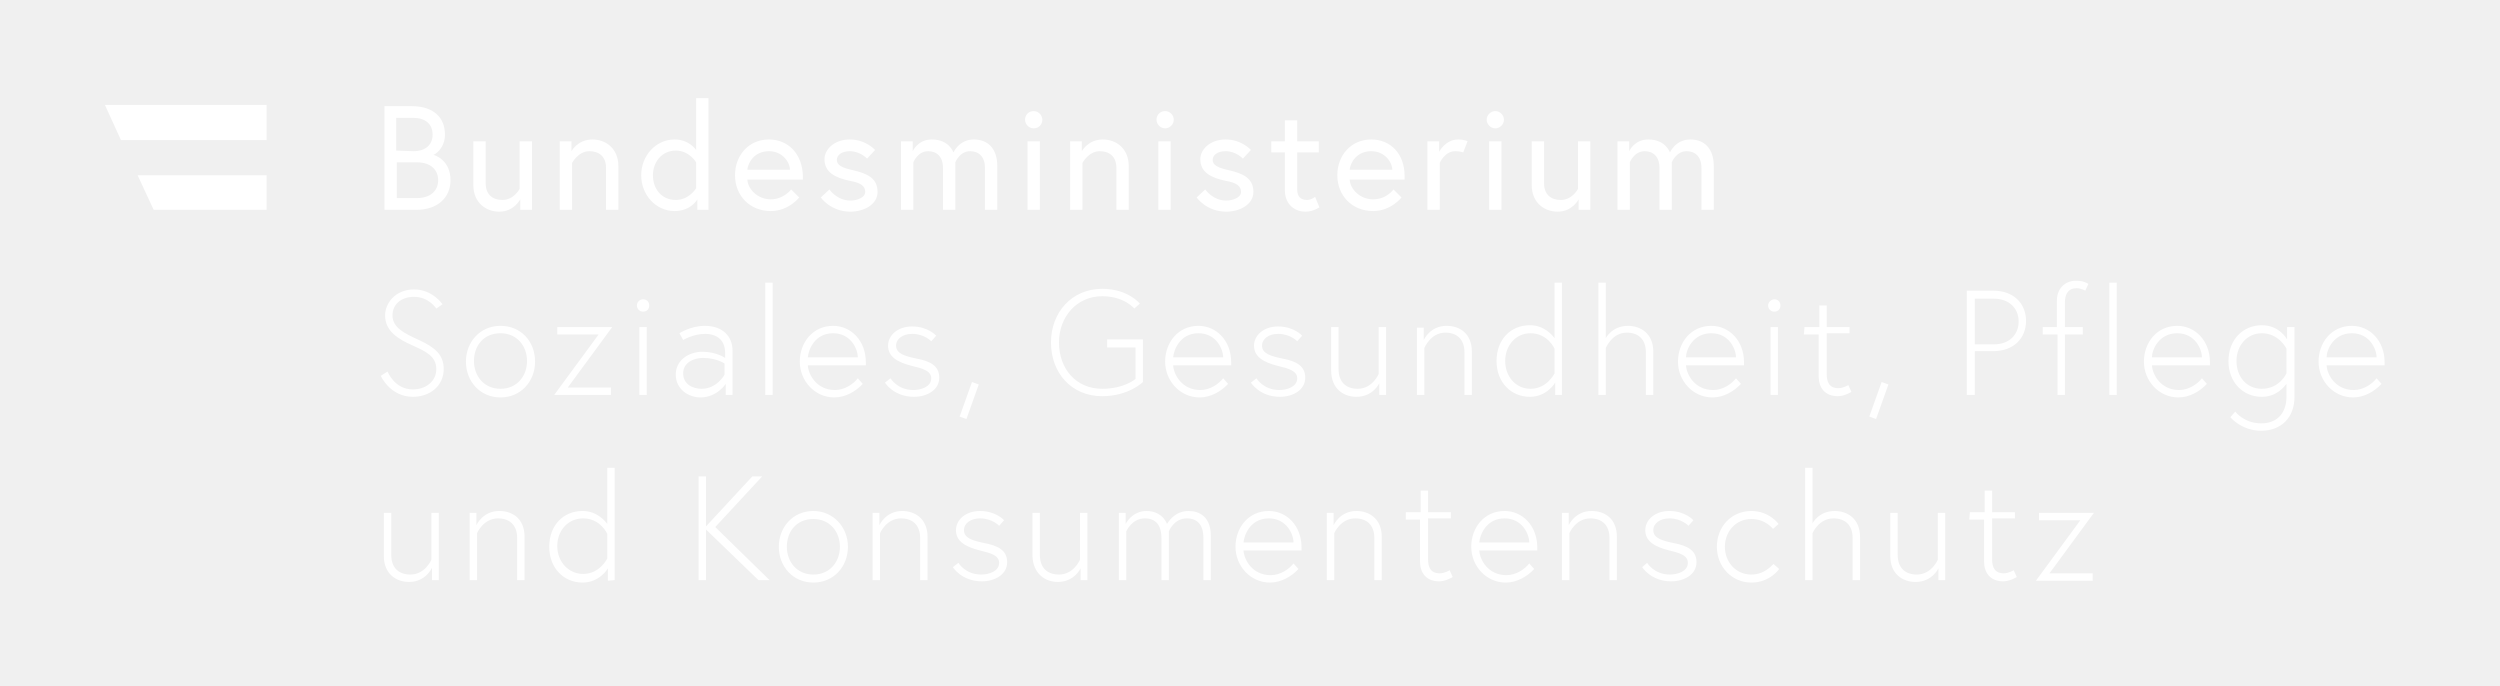
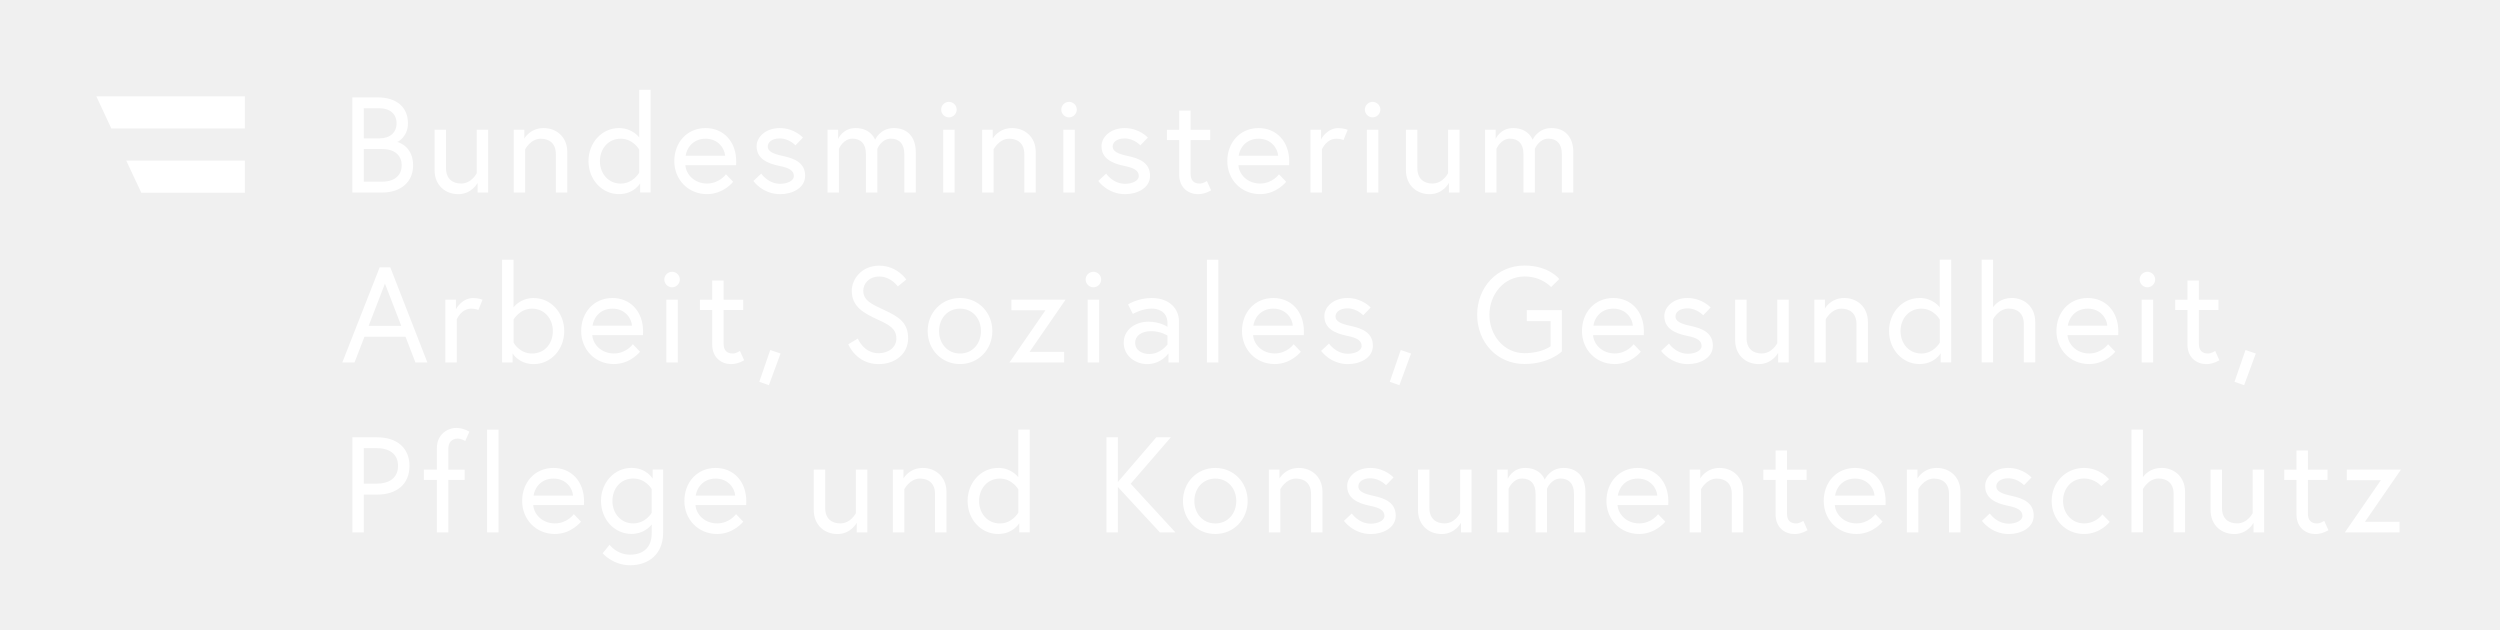
- <svg xmlns="http://www.w3.org/2000/svg" version="1.1" id="Layer_1" x="0px" y="0px" viewBox="0 0 405.1 111.1" style="enable-background:new 0 0 405.1 111.1;" xml:space="preserve">
-   <style type="text/css">
- 	.st0{fill:#FFFFFF;}
- </style>
+ <svg xmlns="http://www.w3.org/2000/svg" id="Ebene_1" version="1.1" viewBox="0 0 441.35 111.12">
+   <defs>
+     <style>
+       .st0 {
+         fill: #fff;
+       }
+     </style>
+   </defs>
  <g>
-     <path class="st0" d="M330.4,83.1v1.2h6.7l-7.2,9.8h9.2v-1.2h-7l7.2-9.8H330.4z M319.1,84.2h2.4V91c0,1.8,1,3.2,3.1,3.2   c1.1,0,2.2-0.7,2.2-0.7l-0.5-1.1c0,0-0.8,0.5-1.6,0.5c-1.5,0-1.9-1-1.9-2.3v-6.6h3.7V83h-3.7v-3.5h-1.2V83h-2.4L319.1,84.2   L319.1,84.2z M310.4,94.3c2.7,0,3.7-2.2,3.7-2.2V94h1.1V83.1H314v7.6c0,0-1,2.4-3.4,2.4c-1.8,0-3.1-1-3.1-3.2v-6.8h-1.2v7   C306.3,93,308.3,94.3,310.4,94.3 M293.7,84.8v-9h-1.2V94h1.2v-7.6c0,0,1-2.4,3.4-2.4c1.8,0,3.1,1,3.1,3.2V94h1.2v-7   c0-3-2.1-4.2-4.1-4.2C294.7,82.8,293.7,84.8,293.7,84.8 M283.8,93.1c-2.6,0-4.3-2.1-4.3-4.5c0-2.4,1.7-4.5,4.3-4.5   c2.3,0,3.5,1.6,3.5,1.6l0.9-0.8c0,0-1.5-2.1-4.4-2.1c-3.3,0-5.6,2.6-5.6,5.8s2.4,5.8,5.6,5.8c3,0,4.5-2.2,4.5-2.2l-0.9-0.8   C287.4,91.2,286.2,93.1,283.8,93.1 M266.1,91.9c0,0,1.4,2.3,4.7,2.3c2.1,0,4.1-1.1,4.1-3.1c0-2-1.6-2.7-3.7-3.1   c-1.9-0.4-3.3-0.8-3.3-2.1c0-1.1,1.1-1.9,2.6-1.9c2,0,3.1,1.2,3.1,1.2l0.8-0.9c0,0-1.3-1.5-3.9-1.5c-2.4,0-3.9,1.5-3.9,3.1   c0,1.8,1.5,2.7,3.9,3.3c1.7,0.4,3,0.8,3,2c0,1.4-1.7,1.9-2.9,1.9c-2.6,0-3.7-1.9-3.7-1.9L266.1,91.9z M257.9,82.8   c-2.7,0-3.7,2.3-3.7,2.3v-2h-1.1V94h1.2v-7.6c0,0,1-2.4,3.4-2.4c1.8,0,3.1,1,3.1,3.2V94h1.2v-7C262,84,260,82.8,257.9,82.8    M239.7,87.9c0.1-1.2,1.1-3.9,4.1-3.9c2.9,0,4,2.6,4,3.9H239.7z M243.8,82.8c-3.3,0-5.4,2.7-5.4,5.8c0,3.1,2.4,5.8,5.6,5.8   c1.8,0,3.5-1,4.6-2.2l-0.8-0.9c-0.7,0.9-2.1,1.9-3.7,1.9c-2.9,0-4.3-2.4-4.4-4h9.4c0-0.3,0-0.3,0-0.5   C249.1,85.2,246.7,82.8,243.8,82.8 M227.7,84.2h2.4V91c0,1.8,1,3.2,3.1,3.2c1.1,0,2.2-0.7,2.2-0.7l-0.5-1.1c0,0-0.8,0.5-1.6,0.5   c-1.5,0-1.9-1-1.9-2.3v-6.6h3.7V83h-3.7v-3.5h-1.2V83h-2.4V84.2z M219.8,82.8c-2.7,0-3.7,2.3-3.7,2.3v-2h-1.1V94h1.2v-7.6   c0,0,1-2.4,3.4-2.4c1.8,0,3.1,1,3.1,3.2V94h1.2v-7C223.9,84,221.8,82.8,219.8,82.8 M201.5,87.9c0.1-1.2,1.1-3.9,4.1-3.9   c2.9,0,4,2.6,4,3.9H201.5z M205.6,82.8c-3.3,0-5.4,2.7-5.4,5.8c0,3.1,2.4,5.8,5.6,5.8c1.8,0,3.5-1,4.6-2.2l-0.8-0.9   c-0.7,0.9-2.1,1.9-3.7,1.9c-2.9,0-4.3-2.4-4.4-4h9.4c0-0.3,0-0.3,0-0.5C210.9,85.2,208.5,82.8,205.6,82.8 M189.4,86.1   c0,0,0.8-2.1,2.9-2.1c1.7,0,2.7,1,2.7,3.2V94h1.2v-7.2c0-3.1-1.9-4-3.6-4c-2.4,0-3.4,2-3.5,2.1c-0.6-1.5-2-2.1-3.3-2.1   c-2.4,0-3.4,2.1-3.4,2.1v-1.8h-1.1V94h1.2v-7.9c0,0,0.9-2.1,3-2.1c1.7,0,2.7,1,2.7,3.2V94h1.2V86.1z M171.4,94.3   c2.7,0,3.7-2.2,3.7-2.2V94h1.1V83.1h-1.2v7.6c0,0-1,2.4-3.4,2.4c-1.8,0-3.1-1-3.1-3.2v-6.8h-1.2v7C167.4,93,169.4,94.3,171.4,94.3    M154.4,91.9c0,0,1.4,2.3,4.7,2.3c2.1,0,4.1-1.1,4.1-3.1c0-2-1.6-2.7-3.7-3.1c-1.9-0.4-3.3-0.8-3.3-2.1c0-1.1,1.1-1.9,2.6-1.9   c2,0,3.1,1.2,3.1,1.2l0.8-0.9c0,0-1.3-1.5-3.9-1.5c-2.4,0-3.9,1.5-3.9,3.1c0,1.8,1.5,2.7,3.9,3.3c1.7,0.4,3.1,0.8,3.1,2   c0,1.4-1.7,1.9-2.9,1.9c-2.6,0-3.7-1.9-3.7-1.9L154.4,91.9z M146.2,82.8c-2.7,0-3.7,2.3-3.7,2.3v-2h-1.1V94h1.2v-7.6   c0,0,1-2.4,3.4-2.4c1.8,0,3.1,1,3.1,3.2V94h1.2v-7C150.3,84,148.2,82.8,146.2,82.8 M131.8,93.1c-2.7,0-4.3-2.1-4.3-4.5   s1.5-4.5,4.3-4.5c2.7,0,4.3,2.1,4.3,4.5S134.5,93.1,131.8,93.1 M131.8,82.8c-3.3,0-5.6,2.6-5.6,5.8s2.3,5.8,5.6,5.8   c3.3,0,5.6-2.6,5.6-5.8S135,82.8,131.8,82.8 M114.4,77.2h-1.2V94h1.2v-8.2l8.5,8.2h1.8l-8.8-8.6l7.6-8.2h-1.6l-7.5,8.1L114.4,77.2   L114.4,77.2z M98.4,90.5c0,0-1.2,2.5-3.9,2.5c-2.4,0-4.2-2-4.2-4.5S92,84,94.5,84c2.8,0,3.9,2.5,3.9,2.5V90.5z M99.6,94V75.8h-1.2   v9.1c-0.3-0.4-1.6-2.1-4-2.1c-3.1,0-5.4,2.3-5.4,5.8s2.4,5.8,5.4,5.8c2.8,0,4.1-2.3,4.1-2.3v2L99.6,94L99.6,94z M80.9,82.8   c-2.7,0-3.7,2.3-3.7,2.3v-2h-1.1V94h1.2v-7.6c0,0,1-2.4,3.4-2.4c1.8,0,3.1,1,3.1,3.2V94H85v-7C85,84,83,82.8,80.9,82.8 M66.3,94.3   C69,94.3,70,92,70,92V94h1.1V83.1h-1.2v7.6c0,0-1,2.4-3.4,2.4c-1.8,0-3.1-1-3.1-3.2v-6.8h-1.2v7C62.2,93,64.2,94.3,66.3,94.3" />
-     <path class="st0" d="M377,57.9c0-1.2,1.1-3.9,4.1-3.9c2.9,0,4,2.6,4,3.9H377z M381.1,52.8c-3.3,0-5.4,2.7-5.4,5.8   c0,3.1,2.4,5.8,5.6,5.8c1.8,0,3.5-1,4.6-2.2l-0.8-0.9c-0.7,0.9-2.1,1.9-3.7,1.9c-2.9,0-4.3-2.4-4.4-4h9.4c0-0.3,0-0.3,0-0.5   C386.4,55.2,384,52.8,381.1,52.8 M370.5,60.5c0,0-1.1,2.5-4,2.5c-2.5,0-4.1-2-4.1-4.5c0-2.5,1.7-4.5,4.1-4.5c2.8,0,4,2.5,4,2.5   V60.5z M370.6,53v2c0,0-1.2-2.3-4.1-2.3c-3,0-5.4,2.3-5.4,5.8s2.4,5.8,5.4,5.8c2.4,0,3.6-1.6,4-2.1v2.1c0,2.4-1.3,4.3-4.1,4.3   c-2.8,0-4.2-1.9-4.2-1.9l-0.8,0.9c0,0,1.8,2.2,5,2.2c3.2,0,5.4-2.1,5.4-5.5V53H370.6z M348.7,57.9c0-1.2,1.1-3.9,4.1-3.9   c2.9,0,4,2.6,4,3.9H348.7z M352.8,52.8c-3.3,0-5.4,2.7-5.4,5.8c0,3.1,2.4,5.8,5.6,5.8c1.8,0,3.5-1,4.6-2.2l-0.8-0.9   c-0.7,0.9-2.1,1.9-3.7,1.9c-2.9,0-4.3-2.4-4.4-4h9.4c0-0.3,0-0.3,0-0.5C358.1,55.2,355.7,52.8,352.8,52.8 M341.8,64h1.2V45.8h-1.2   L341.8,64z M331,54.2h2.4V64h1.2v-9.8h2.9V53h-2.9v-4c0-1.3,0.5-2.3,1.9-2.3c0.7,0,1.4,0.4,1.4,0.4l0.5-1.1   c-0.9-0.5-1.4-0.5-2.1-0.5c-1.5,0-3,1.1-3,3.2V53H331L331,54.2L331,54.2z M320,55.8v-7.4h3.1c2.4,0,4,1.5,4,3.7s-1.6,3.7-4,3.7   C323.1,55.8,320,55.8,320,55.8z M318.8,64h1.2v-7.1h3c3.3,0,5.3-2.1,5.3-4.9s-2-4.9-5.3-4.9h-4.3V64z M302.9,67.5l1.1,0.4l2-5.6   l-1.1-0.4L302.9,67.5z M292.3,54.2h2.4V61c0,1.8,1,3.2,3.1,3.2c1.1,0,2.2-0.7,2.2-0.7l-0.5-1.1c0,0-0.8,0.5-1.6,0.5   c-1.5,0-1.9-1-1.9-2.3v-6.6h3.7V53h-3.7v-3.5h-1.2V53h-2.4L292.3,54.2L292.3,54.2z M286.5,49.5c0,0.5,0.4,1,1,1s1-0.4,1-1   s-0.4-1-1-1C287,48.5,286.5,49,286.5,49.5 M286.9,64h1.2V53h-1.2V64z M273.2,57.9c0-1.2,1.1-3.9,4.1-3.9c2.9,0,4,2.6,4,3.9H273.2z    M277.3,52.8c-3.3,0-5.4,2.7-5.4,5.8c0,3.1,2.4,5.8,5.6,5.8c1.8,0,3.5-1,4.6-2.2l-0.8-0.9c-0.7,0.9-2.1,1.9-3.7,1.9   c-2.9,0-4.3-2.4-4.4-4h9.4c0-0.3,0-0.3,0-0.5C282.6,55.2,280.2,52.8,277.3,52.8 M260.2,54.8v-9h-1.2V64h1.2v-7.6c0,0,1-2.5,3.4-2.5   c1.8,0,3.1,1,3.1,3.2V64h1.2v-7c0-3-2.1-4.2-4.1-4.2C261.2,52.8,260.2,54.8,260.2,54.8 M251.9,60.5c0,0-1.2,2.5-3.9,2.5   c-2.4,0-4.1-2-4.1-4.5c0-2.5,1.7-4.5,4.1-4.5c2.8,0,3.9,2.5,3.9,2.5V60.5z M253.1,64V45.8h-1.2v9c-0.3-0.4-1.6-2.1-4-2.1   c-3.1,0-5.4,2.3-5.4,5.8s2.4,5.8,5.4,5.8c2.8,0,4.1-2.3,4.1-2.3v2L253.1,64L253.1,64z M234.4,52.8c-2.7,0-3.7,2.3-3.7,2.3v-2h-1.1   V64h1.2v-7.6c0,0,1-2.5,3.4-2.5c1.8,0,3.1,1,3.1,3.2V64h1.2v-7C238.5,54,236.5,52.8,234.4,52.8 M219.8,64.3c2.7,0,3.7-2.2,3.7-2.2   V64h1.1V53h-1.2v7.6c0,0-1,2.4-3.4,2.4c-1.8,0-3.1-1-3.1-3.2V53h-1.2v7C215.7,63,217.7,64.3,219.8,64.3 M202.7,62   c0,0,1.4,2.3,4.7,2.3c2.1,0,4.1-1.1,4.1-3.1c0-2-1.6-2.7-3.7-3.1c-1.9-0.4-3.3-0.8-3.3-2.1c0-1.1,1.1-1.9,2.6-1.9   c2,0,3.1,1.2,3.1,1.2l0.8-0.9c0,0-1.3-1.5-3.9-1.5c-2.4,0-3.9,1.5-3.9,3.1c0,1.8,1.5,2.7,3.9,3.3c1.7,0.4,3.1,0.8,3.1,2   c0,1.4-1.7,1.9-2.9,1.9c-2.6,0-3.7-1.9-3.7-1.9L202.7,62z M190.1,57.9c0.1-1.2,1.1-3.9,4.1-3.9c2.9,0,4,2.6,4,3.9H190.1z    M194.2,52.8c-3.3,0-5.4,2.7-5.4,5.8c0,3.1,2.4,5.8,5.6,5.8c1.8,0,3.5-1,4.6-2.2l-0.8-0.9c-0.7,0.9-2.1,1.9-3.7,1.9   c-2.9,0-4.3-2.4-4.4-4h9.4c0-0.3,0-0.3,0-0.5C199.5,55.2,197.1,52.8,194.2,52.8 M179.4,56.3h4.6v5.1c0,0-1.8,1.6-5.4,1.6   c-4.3,0-7-3.3-7-7.5s2.9-7.5,7-7.5c3.6,0,5.2,2,5.2,2l0.9-0.8c0,0-1.9-2.4-6.1-2.4c-4.9,0-8.3,3.8-8.3,8.7s3.3,8.7,8.3,8.7   c4.3,0,6.6-2.3,6.6-2.3v-6.9h-5.8L179.4,56.3L179.4,56.3z M155.5,67.5l1.1,0.4l2-5.6l-1.1-0.4L155.5,67.5z M143.4,62   c0,0,1.4,2.3,4.7,2.3c2.1,0,4.1-1.1,4.1-3.1c0-2-1.6-2.7-3.7-3.1c-1.9-0.4-3.3-0.8-3.3-2.1c0-1.1,1.1-1.9,2.6-1.9   c2,0,3.1,1.2,3.1,1.2l0.8-0.9c0,0-1.3-1.5-3.9-1.5c-2.4,0-3.9,1.5-3.9,3.1c0,1.8,1.5,2.7,3.9,3.3c1.7,0.4,3.1,0.8,3.1,2   c0,1.4-1.7,1.9-2.9,1.9c-2.6,0-3.7-1.9-3.7-1.9L143.4,62z M130.9,57.9c0.1-1.2,1.1-3.9,4.1-3.9c2.9,0,4,2.6,4,3.9H130.9z M135,52.8   c-3.3,0-5.4,2.7-5.4,5.8c0,3.1,2.4,5.8,5.6,5.8c1.8,0,3.5-1,4.6-2.2l-0.8-0.9c-0.7,0.9-2.1,1.9-3.7,1.9c-2.9,0-4.3-2.4-4.4-4h9.4   c0-0.3,0-0.3,0-0.5C140.3,55.2,137.9,52.8,135,52.8 M124,64h1.2V45.8H124L124,64z M113.7,63c-1.4,0-3-0.7-3-2.5s1.8-2.5,3.2-2.5   c2.2,0,3.5,0.9,3.5,0.9v1.8C117.4,60.8,116.1,63,113.7,63 M114.2,52.8c-2.3,0-4.1,1.2-4.1,1.2l0.6,1.1c0,0,1.6-1,3.6-1   c1.2,0,3.2,0.5,3.2,3.1v0.8c0,0-1.4-1-3.7-1c-2.1,0-4.3,1.3-4.3,3.7c0,2.4,2.1,3.7,4,3.7c2.7,0,4.1-2.2,4.1-2.2V64h1.1v-7.2   C118.7,54.6,117.2,52.8,114.2,52.8 M103.2,49.5c0,0.5,0.4,1,1,1s1-0.4,1-1s-0.4-1-1-1S103.2,49,103.2,49.5 M103.6,64h1.2V53h-1.2   V64z M90.3,53v1.2h6.7L89.8,64H99v-1.2h-7l7.2-9.8H90.3z M81.1,63c-2.7,0-4.3-2.1-4.3-4.5s1.5-4.5,4.3-4.5c2.7,0,4.3,2.1,4.3,4.5   S83.8,63,81.1,63 M81.1,52.8c-3.3,0-5.6,2.6-5.6,5.8s2.3,5.8,5.6,5.8c3.3,0,5.6-2.6,5.6-5.8C86.7,55.3,84.4,52.8,81.1,52.8    M70.7,59.8c0,2-1.7,3.3-3.8,3.3c-3,0-4.1-2.9-4.1-2.9l-1.1,0.7c0,0,1.5,3.4,5.2,3.4c2.8,0,5-1.8,5-4.5c0-2.3-1.4-3.5-4-4.7   c-2.4-1.1-4.3-2-4.3-4c0-1.7,1.3-3,3.5-3c2.4,0,3.6,1.9,3.6,1.9l1-0.7c0,0-1.6-2.4-4.6-2.4c-3.1,0-4.7,2.3-4.7,4.2   c0,2.5,2,3.8,4.5,4.9C68.9,56.9,70.7,57.7,70.7,59.8" />
-     <path class="st0" d="M273.9,22.6c-2.4,0-3.3,2.1-3.3,2.1s-0.7-2.1-3.5-2.1c-2.3,0-3.1,1.9-3.1,1.9v-1.6h-1.9V34h2v-7.7   c0,0,0.7-1.8,2.4-1.8c1.4,0,2.4,0.9,2.4,2.7V34h2v-7.7c0,0,0.7-1.8,2.4-1.8c1.4,0,2.4,0.9,2.4,2.7V34h2v-7.1   C277.7,24.1,276.2,22.6,273.9,22.6 M252.4,34.3c2.4,0,3.4-2,3.4-2V34h1.9V22.9h-2v7.7c0,0-0.9,1.8-2.8,1.8c-1.5,0-2.7-0.8-2.7-2.7   v-6.8h-2V30C248.2,32.8,250.2,34.3,252.4,34.3 M240.9,19.4c0,0.7,0.6,1.4,1.4,1.4c0.7,0,1.4-0.6,1.4-1.4c0-0.7-0.6-1.4-1.4-1.4   C241.6,18,240.9,18.6,240.9,19.4 M241.3,34h2V22.9h-2V34z M236.3,22.6c-2.1,0-3.1,2-3.1,2v-1.7h-1.9V34h2v-7.6c0,0,0.8-1.9,2.5-1.9   c0.8,0,1.3,0.2,1.3,0.2l0.7-1.8C237.9,22.9,237.2,22.6,236.3,22.6 M218.7,27.5c0.1-1.1,1.1-3,3.5-3c2.2,0,3.4,1.8,3.4,3H218.7z    M222.2,22.6c-3.3,0-5.5,2.6-5.5,5.8c0,3.3,2.4,5.8,5.8,5.8c2.9,0,4.6-2.2,4.6-2.2l-1.3-1.3c0,0-1.1,1.6-3.3,1.6   c-2.1,0-3.7-1.6-3.8-3.2h8.9c0-0.3,0-0.4,0-0.6C227.6,24.9,225.3,22.6,222.2,22.6 M206,24.7h2.2v6.1c0,2.5,1.8,3.5,3.3,3.5   c0.6,0,1.3-0.1,2.3-0.7l-0.7-1.7c0,0-0.6,0.5-1.3,0.5c-1.1,0-1.6-0.6-1.6-1.7v-6h3.5v-1.8h-3.5v-3.4h-2v3.4H206L206,24.7L206,24.7z    M193.9,32c0,0,1.6,2.3,4.8,2.3c2.1,0,4.4-1.1,4.4-3.2c0-2.3-1.8-3-3.9-3.5c-1.8-0.4-2.7-0.8-2.7-1.7c0-0.7,0.7-1.4,2.1-1.4   c1.7,0,2.8,1.2,2.8,1.2l1.3-1.4c0,0-1.5-1.7-4.1-1.7c-2.5,0-4.1,1.6-4.1,3.2c0,2.1,1.7,3,4.1,3.5c1.7,0.3,2.5,0.8,2.5,1.8   c0,0.9-1.3,1.4-2.4,1.4c-2.2,0-3.4-1.8-3.4-1.8L193.9,32z M187.4,19.4c0,0.7,0.6,1.4,1.4,1.4c0.7,0,1.4-0.6,1.4-1.4   c0-0.7-0.6-1.4-1.4-1.4C188,18,187.4,18.6,187.4,19.4 M187.7,34h2V22.9h-2V34z M178.7,22.6c-2.4,0-3.4,1.9-3.4,1.9v-1.6h-1.9V34h2   v-7.6c0,0,1-1.9,2.8-1.9c1.5,0,2.7,0.8,2.7,2.7V34h2v-7.1C182.9,24.1,180.9,22.6,178.7,22.6 M166.1,19.4c0,0.7,0.6,1.4,1.4,1.4   s1.4-0.6,1.4-1.4c0-0.7-0.6-1.4-1.4-1.4S166.1,18.6,166.1,19.4 M166.5,34h2V22.9h-2V34z M157.8,22.6c-2.4,0-3.3,2.1-3.3,2.1   s-0.7-2.1-3.5-2.1c-2.3,0-3.1,1.9-3.1,1.9v-1.6h-1.9V34h2v-7.7c0,0,0.7-1.8,2.4-1.8c1.4,0,2.4,0.9,2.4,2.7V34h2v-7.7   c0,0,0.7-1.8,2.4-1.8c1.4,0,2.4,0.9,2.4,2.7V34h2v-7.1C161.6,24.1,160.1,22.6,157.8,22.6 M133,32c0,0,1.6,2.3,4.8,2.3   c2.1,0,4.4-1.1,4.4-3.2c0-2.3-1.8-3-3.9-3.5c-1.8-0.4-2.7-0.8-2.7-1.7c0-0.7,0.7-1.4,2.1-1.4c1.7,0,2.8,1.2,2.8,1.2l1.3-1.4   c0,0-1.5-1.7-4.1-1.7c-2.5,0-4.1,1.6-4.1,3.2c0,2.1,1.7,3,4.1,3.5c1.7,0.3,2.5,0.8,2.5,1.8c0,0.9-1.3,1.4-2.4,1.4   c-2.2,0-3.4-1.8-3.4-1.8L133,32z M121.1,27.5c0.1-1.1,1.1-3,3.5-3c2.2,0,3.4,1.8,3.4,3H121.1z M124.6,22.6c-3.3,0-5.5,2.6-5.5,5.8   c0,3.3,2.4,5.8,5.8,5.8c2.9,0,4.6-2.2,4.6-2.2l-1.3-1.3c0,0-1.2,1.6-3.3,1.6c-2.1,0-3.7-1.6-3.8-3.2h9c0-0.3,0-0.4,0-0.6   C130,24.9,127.7,22.6,124.6,22.6 M112.8,30.5c0,0-1.1,1.9-3.3,1.9c-2.3,0-3.7-1.8-3.7-4s1.5-4,3.7-4s3.3,1.9,3.3,1.9V30.5z    M109.3,22.6c-3,0-5.4,2.6-5.4,5.8s2.4,5.8,5.4,5.8c2.7,0,3.7-1.9,3.7-1.9V34h1.8V15.9h-2v8.4C112.8,24.3,111.7,22.6,109.3,22.6    M96,22.6c-2.4,0-3.4,1.9-3.4,1.9v-1.6h-1.9V34h2v-7.6c0,0,1-1.9,2.8-1.9c1.5,0,2.7,0.8,2.7,2.7V34h2v-7.1   C100.2,24.1,98.2,22.6,96,22.6 M80.9,34.3c2.4,0,3.4-2,3.4-2V34h1.9V22.9h-2v7.7c0,0-0.9,1.8-2.8,1.8c-1.5,0-2.7-0.8-2.7-2.7v-6.8   h-2V30C76.7,32.8,78.7,34.3,80.9,34.3 M64.2,24.4v-5.3H67c1.9,0,3.1,1,3.1,2.7s-1.2,2.7-3.1,2.7L64.2,24.4L64.2,24.4z M67.5,32.1   h-3.2v-5.8h3.2c2.4,0,3.5,1.3,3.5,2.9S69.9,32.1,67.5,32.1 M62.2,34h5.3c3.3,0,5.5-1.9,5.5-4.8c0-3.3-2.6-4.1-2.8-4.1   c0.2,0,1.9-1,1.9-3.3c0-2.8-1.9-4.6-5.4-4.6h-4.4V34z" />
+     <path class="st0" d="M414.3,82.9v1.87h6.02l-6.36,9.22h9.65v-1.87h-6.1l6.36-9.22h-9.58ZM403.26,84.73h2.16v6.07c0,2.45,1.75,3.48,3.34,3.48.65,0,1.34-.14,2.3-.67l-.74-1.66s-.65.46-1.27.46c-1.08,0-1.61-.62-1.61-1.7v-5.98h3.46v-1.82h-3.46v-3.38h-2.02v3.38h-2.16v1.82ZM394.43,94.28c2.4,0,3.41-1.99,3.41-1.99v1.7h1.87v-11.09h-2.02v7.68s-.89,1.82-2.76,1.82c-1.49,0-2.66-.82-2.66-2.71v-6.79h-2.02v7.13c0,2.74,1.97,4.25,4.18,4.25M381.57,82.61c-1.92,0-2.93,1.15-3.26,1.63v-8.4h-2.02v18.14h2.02v-7.63s.96-1.87,2.76-1.87c1.49,0,2.66.82,2.66,2.71v6.79h2.02v-7.13c0-2.74-1.97-4.25-4.18-4.25M371.15,90.82s-1.08,1.58-3.24,1.58-3.7-1.78-3.7-3.96,1.46-3.96,3.7-3.96c1.97,0,3.05,1.34,3.05,1.34l1.37-1.22s-1.58-1.99-4.42-1.99c-3.26,0-5.71,2.59-5.71,5.83s2.45,5.83,5.71,5.83c2.93,0,4.54-2.14,4.54-2.14l-1.3-1.32ZM349.89,91.95s1.63,2.33,4.75,2.33c2.14,0,4.39-1.1,4.39-3.24,0-2.26-1.8-3.05-3.91-3.5-1.82-.38-2.69-.84-2.69-1.68,0-.72.7-1.42,2.11-1.42,1.68,0,2.78,1.22,2.78,1.22l1.32-1.37s-1.49-1.68-4.1-1.68c-2.47,0-4.08,1.58-4.08,3.19,0,2.09,1.68,3.02,4.06,3.5,1.7.34,2.52.82,2.52,1.78,0,.89-1.27,1.37-2.4,1.37-2.18,0-3.36-1.8-3.36-1.8l-1.39,1.3ZM341.92,82.61c-2.4,0-3.41,1.85-3.41,1.85v-1.56h-1.87v11.09h2.02v-7.63s.96-1.87,2.76-1.87c1.49,0,2.66.82,2.66,2.71v6.79h2.02v-7.13c0-2.74-1.97-4.25-4.18-4.25M323.97,87.49c.14-1.15,1.13-3,3.53-3,2.23,0,3.36,1.75,3.43,3h-6.96ZM327.5,82.61c-3.34,0-5.54,2.59-5.54,5.83s2.42,5.83,5.78,5.83c2.93,0,4.61-2.18,4.61-2.18l-1.27-1.32s-1.15,1.63-3.34,1.63-3.7-1.56-3.82-3.24h8.95c.02-.26.02-.43.02-.65,0-3.58-2.3-5.9-5.4-5.9M311.3,84.73h2.16v6.07c0,2.45,1.75,3.48,3.34,3.48.65,0,1.34-.14,2.3-.67l-.74-1.66s-.65.46-1.27.46c-1.08,0-1.61-.62-1.61-1.7v-5.98h3.46v-1.82h-3.46v-3.38h-2.02v3.38h-2.16v1.82ZM303.57,82.61c-2.4,0-3.41,1.85-3.41,1.85v-1.56h-1.87v11.09h2.02v-7.63s.96-1.87,2.76-1.87c1.49,0,2.66.82,2.66,2.71v6.79h2.02v-7.13c0-2.74-1.97-4.25-4.18-4.25M285.62,87.49c.14-1.15,1.13-3,3.53-3,2.23,0,3.36,1.75,3.43,3h-6.96ZM289.14,82.61c-3.34,0-5.54,2.59-5.54,5.83s2.42,5.83,5.78,5.83c2.93,0,4.61-2.18,4.61-2.18l-1.27-1.32s-1.15,1.63-3.34,1.63-3.7-1.56-3.82-3.24h8.95c.02-.26.02-.43.02-.65,0-3.58-2.3-5.9-5.4-5.9M276.02,82.61c-2.42,0-3.31,2.06-3.31,2.06,0,0-.7-2.06-3.46-2.06-2.26,0-3.07,1.92-3.07,1.92v-1.63h-1.87v11.09h2.02v-7.73s.74-1.78,2.38-1.78c1.44,0,2.38.89,2.38,2.69v6.82h2.02v-7.73s.72-1.78,2.38-1.78c1.44,0,2.38.89,2.38,2.69v6.82h2.02v-7.13c0-2.74-1.54-4.25-3.84-4.25M254.51,94.28c2.4,0,3.41-1.99,3.41-1.99v1.7h1.87v-11.09h-2.02v7.68s-.89,1.82-2.76,1.82c-1.49,0-2.66-.82-2.66-2.71v-6.79h-2.02v7.13c0,2.74,1.97,4.25,4.18,4.25M237.26,91.95s1.63,2.33,4.75,2.33c2.14,0,4.39-1.1,4.39-3.24,0-2.26-1.8-3.05-3.91-3.5-1.82-.38-2.69-.84-2.69-1.68,0-.72.7-1.42,2.11-1.42,1.68,0,2.78,1.22,2.78,1.22l1.32-1.37s-1.49-1.68-4.1-1.68c-2.47,0-4.08,1.58-4.08,3.19,0,2.09,1.68,3.02,4.06,3.5,1.7.34,2.52.82,2.52,1.78,0,.89-1.27,1.37-2.4,1.37-2.18,0-3.36-1.8-3.36-1.8l-1.39,1.3ZM229.29,82.61c-2.4,0-3.41,1.85-3.41,1.85v-1.56h-1.87v11.09h2.02v-7.63s.96-1.87,2.76-1.87c1.49,0,2.66.82,2.66,2.71v6.79h2.02v-7.13c0-2.74-1.97-4.25-4.18-4.25M214.55,92.41c-2.23,0-3.7-1.78-3.7-3.96s1.46-3.96,3.7-3.96,3.7,1.78,3.7,3.96-1.46,3.96-3.7,3.96M214.55,82.61c-3.26,0-5.71,2.57-5.71,5.83s2.45,5.83,5.71,5.83,5.71-2.57,5.71-5.83-2.45-5.83-5.71-5.83M197.35,77.19h-2.02v16.8h2.02v-8.02l7.42,8.02h2.74l-7.9-8.59,7.1-8.21h-2.57l-6.79,7.9v-7.9ZM179.78,90.49s-1.06,1.92-3.26,1.92-3.67-1.78-3.67-3.96,1.46-3.96,3.67-3.96,3.26,1.92,3.26,1.92v4.08ZM176.2,82.61c-3,0-5.38,2.57-5.38,5.83s2.38,5.83,5.38,5.83c2.66,0,3.74-1.9,3.74-1.9v1.61h1.85v-18.14h-2.02v8.42s-1.13-1.66-3.58-1.66M162.91,82.61c-2.4,0-3.41,1.85-3.41,1.85v-1.56h-1.87v11.09h2.02v-7.63s.96-1.87,2.76-1.87c1.49,0,2.66.82,2.66,2.71v6.79h2.02v-7.13c0-2.74-1.97-4.25-4.18-4.25M147.84,94.28c2.4,0,3.41-1.99,3.41-1.99v1.7h1.87v-11.09h-2.02v7.68s-.89,1.82-2.76,1.82c-1.49,0-2.66-.82-2.66-2.71v-6.79h-2.02v7.13c0,2.74,1.97,4.25,4.18,4.25M122.83,87.49c.14-1.15,1.13-3,3.53-3,2.23,0,3.36,1.75,3.43,3h-6.96ZM126.36,82.61c-3.34,0-5.54,2.59-5.54,5.83s2.42,5.83,5.78,5.83c2.93,0,4.61-2.18,4.61-2.18l-1.27-1.32s-1.15,1.63-3.34,1.63-3.7-1.56-3.82-3.24h8.95c.02-.26.02-.43.02-.65,0-3.58-2.3-5.9-5.4-5.9M115.05,90.53s-1.06,1.87-3.26,1.87-3.67-1.78-3.67-3.96,1.42-3.96,3.67-3.96,3.26,1.87,3.26,1.87v4.18ZM115.05,94.13c0,2.5-1.46,3.79-3.82,3.79s-3.62-1.75-3.62-1.75l-1.22,1.51s1.8,2.11,4.85,2.11c3.22,0,5.83-1.92,5.83-5.76v-11.14h-1.85v1.61s-1.08-1.9-3.74-1.9c-3,0-5.38,2.57-5.38,5.83s2.38,5.83,5.38,5.83c2.04,0,3.19-1.18,3.58-1.68v1.54ZM94.2,87.49c.14-1.15,1.13-3,3.53-3,2.23,0,3.36,1.75,3.43,3h-6.96ZM97.72,82.61c-3.34,0-5.54,2.59-5.54,5.83s2.42,5.83,5.78,5.83c2.93,0,4.61-2.18,4.61-2.18l-1.27-1.32s-1.15,1.63-3.34,1.63-3.7-1.56-3.82-3.24h8.95c.02-.26.02-.43.02-.65,0-3.58-2.3-5.9-5.4-5.9M85.99,93.99h2.02v-18.14h-2.02v18.14ZM74.83,84.73h2.3v9.26h2.02v-9.26h2.88v-1.82h-2.88v-3.7c0-1.08.6-1.78,1.68-1.78.62,0,1.3.43,1.3.43l.74-1.66c-.96-.53-1.68-.65-2.33-.65-1.58,0-3.41,1.18-3.41,3.53v3.82h-2.3v1.82ZM64.22,85.4v-6.29h2.21c2.28,0,3.84,1.01,3.84,3.14s-1.56,3.14-3.84,3.14h-2.21ZM62.2,93.99h2.02v-6.67h2.33c3.5,0,5.74-1.85,5.74-5.06s-2.23-5.06-5.74-5.06h-4.34v16.8Z" />
+     <path class="st0" d="M394.48,67.4l1.7.6,2.06-5.59-1.82-.62-1.94,5.62ZM384.01,54.73h2.16v6.07c0,2.45,1.75,3.48,3.34,3.48.65,0,1.34-.14,2.3-.67l-.74-1.66s-.65.46-1.27.46c-1.08,0-1.61-.62-1.61-1.7v-5.98h3.46v-1.82h-3.46v-3.38h-2.02v3.38h-2.16v1.82ZM377.73,49.35c0,.74.62,1.37,1.37,1.37s1.37-.62,1.37-1.37-.62-1.37-1.37-1.37-1.37.62-1.37,1.37M378.09,63.99h2.02v-11.09h-2.02v11.09ZM365.06,57.49c.14-1.15,1.13-3,3.53-3,2.23,0,3.36,1.75,3.43,3h-6.96ZM368.58,52.61c-3.34,0-5.54,2.59-5.54,5.83s2.42,5.83,5.78,5.83c2.93,0,4.61-2.18,4.61-2.18l-1.27-1.32s-1.15,1.63-3.34,1.63-3.7-1.56-3.82-3.24h8.95c.02-.26.02-.43.02-.65,0-3.58-2.3-5.9-5.4-5.9M355.12,52.61c-1.92,0-2.93,1.15-3.26,1.63v-8.4h-2.02v18.14h2.02v-7.63s.96-1.87,2.76-1.87c1.49,0,2.66.82,2.66,2.71v6.79h2.02v-7.13c0-2.74-1.97-4.25-4.18-4.25M342.45,60.49s-1.06,1.92-3.26,1.92-3.67-1.78-3.67-3.96,1.46-3.96,3.67-3.96,3.26,1.92,3.26,1.92v4.08ZM338.87,52.61c-3,0-5.38,2.57-5.38,5.83s2.38,5.83,5.38,5.83c2.66,0,3.74-1.9,3.74-1.9v1.61h1.85v-18.14h-2.02v8.42s-1.13-1.66-3.58-1.66M325.58,52.61c-2.4,0-3.41,1.85-3.41,1.85v-1.56h-1.87v11.09h2.02v-7.63s.96-1.87,2.76-1.87c1.49,0,2.66.82,2.66,2.71v6.79h2.02v-7.13c0-2.74-1.97-4.25-4.17-4.25M310.5,64.28c2.4,0,3.41-1.99,3.41-1.99v1.7h1.87v-11.09h-2.02v7.68s-.89,1.82-2.76,1.82c-1.49,0-2.66-.82-2.66-2.71v-6.79h-2.02v7.13c0,2.74,1.97,4.25,4.18,4.25M293.25,61.95s1.63,2.33,4.75,2.33c2.14,0,4.39-1.1,4.39-3.24,0-2.26-1.8-3.05-3.91-3.5-1.82-.38-2.69-.84-2.69-1.68,0-.72.7-1.42,2.11-1.42,1.68,0,2.78,1.22,2.78,1.22l1.32-1.37s-1.49-1.68-4.1-1.68c-2.47,0-4.08,1.58-4.08,3.19,0,2.09,1.68,3.02,4.06,3.5,1.7.34,2.52.82,2.52,1.78,0,.89-1.27,1.37-2.4,1.37-2.18,0-3.36-1.8-3.36-1.8l-1.39,1.3ZM281.3,57.49c.14-1.15,1.13-3,3.53-3,2.23,0,3.36,1.75,3.43,3h-6.96ZM284.82,52.61c-3.34,0-5.54,2.59-5.54,5.83s2.42,5.83,5.78,5.83c2.93,0,4.61-2.18,4.61-2.18l-1.27-1.32s-1.15,1.63-3.34,1.63-3.7-1.56-3.82-3.24h8.95c.02-.26.02-.43.02-.65,0-3.58-2.3-5.9-5.4-5.9M269.54,56.69h4.2v4.44s-1.54,1.22-4.61,1.22c-3.65,0-6.19-3.19-6.19-6.77s2.54-6.77,6.19-6.77c3.1,0,4.7,1.87,4.7,1.87l1.44-1.42s-1.8-2.38-6.14-2.38c-4.85,0-8.35,3.84-8.35,8.69s3.5,8.69,8.35,8.69c4.37,0,6.6-2.21,6.6-2.21v-7.3h-6.19v1.92ZM245.35,67.4l1.7.6,2.06-5.59-1.82-.62-1.94,5.62ZM233.23,61.95s1.63,2.33,4.75,2.33c2.14,0,4.39-1.1,4.39-3.24,0-2.26-1.8-3.05-3.91-3.5-1.82-.38-2.69-.84-2.69-1.68,0-.72.7-1.42,2.11-1.42,1.68,0,2.78,1.22,2.78,1.22l1.32-1.37s-1.49-1.68-4.1-1.68c-2.47,0-4.08,1.58-4.08,3.19,0,2.09,1.68,3.02,4.06,3.5,1.7.34,2.52.82,2.52,1.78,0,.89-1.27,1.37-2.4,1.37-2.18,0-3.36-1.8-3.36-1.8l-1.39,1.3ZM221.27,57.49c.14-1.15,1.13-3,3.53-3,2.23,0,3.36,1.75,3.43,3h-6.96ZM224.8,52.61c-3.34,0-5.54,2.59-5.54,5.83s2.42,5.83,5.78,5.83c2.93,0,4.61-2.18,4.61-2.18l-1.27-1.32s-1.15,1.63-3.34,1.63-3.7-1.56-3.82-3.24h8.95c.02-.26.02-.43.02-.65,0-3.58-2.3-5.9-5.4-5.9M213.07,63.99h2.02v-18.14h-2.02v18.14ZM202.94,62.5c-1.25,0-2.54-.58-2.54-2.02,0-1.15,1.08-2.02,2.81-2.02s2.9.79,2.9.79v1.56s-1.2,1.68-3.17,1.68M203.3,52.61c-2.42,0-4.15,1.13-4.15,1.13l.84,1.68s1.63-.94,3.31-.94c.89,0,2.81.31,2.81,2.62v.6s-1.3-.91-3.34-.91c-2.5,0-4.39,1.54-4.39,3.7,0,2.4,2.14,3.79,4.13,3.79,2.52,0,3.77-1.9,3.77-1.9v1.61h1.85v-7.3c0-2.06-1.56-4.08-4.82-4.08M191.66,49.35c0,.74.62,1.37,1.37,1.37s1.37-.62,1.37-1.37-.62-1.37-1.37-1.37-1.37.62-1.37,1.37M192.02,63.99h2.02v-11.09h-2.02v11.09ZM178.55,52.9v1.87h6.02l-6.36,9.22h9.65v-1.87h-6.1l6.36-9.22h-9.58ZM169.48,62.41c-2.23,0-3.7-1.78-3.7-3.96s1.46-3.96,3.7-3.96,3.7,1.78,3.7,3.96-1.46,3.96-3.7,3.96M169.48,52.61c-3.26,0-5.71,2.57-5.71,5.83s2.45,5.83,5.71,5.83,5.71-2.57,5.71-5.83-2.45-5.83-5.71-5.83M158.25,59.72c0,1.73-1.54,2.64-3.14,2.64-2.66,0-3.67-2.59-3.67-2.59l-1.68,1.01s1.37,3.5,5.35,3.5c2.95,0,5.21-1.82,5.21-4.56s-1.61-3.79-4.18-4.97c-2.3-1.06-3.74-1.73-3.74-3.43,0-1.2.98-2.5,2.83-2.5,2.09,0,3.26,1.75,3.26,1.75l1.51-1.22s-1.61-2.45-4.78-2.45-4.85,2.45-4.85,4.42c0,2.86,2.16,3.98,4.61,5.11,1.87.86,3.26,1.54,3.26,3.29M134.04,67.4l1.7.6,2.06-5.59-1.82-.62-1.94,5.62ZM123.57,54.73h2.16v6.07c0,2.45,1.75,3.48,3.34,3.48.65,0,1.34-.14,2.3-.67l-.74-1.66s-.65.46-1.27.46c-1.08,0-1.61-.62-1.61-1.7v-5.98h3.46v-1.82h-3.46v-3.38h-2.02v3.38h-2.16v1.82ZM117.28,49.35c0,.74.62,1.37,1.37,1.37s1.37-.62,1.37-1.37-.62-1.37-1.37-1.37-1.37.62-1.37,1.37M117.64,63.99h2.02v-11.09h-2.02v11.09ZM104.61,57.49c.14-1.15,1.13-3,3.53-3,2.23,0,3.36,1.75,3.43,3h-6.96ZM108.14,52.61c-3.34,0-5.54,2.59-5.54,5.83s2.42,5.83,5.78,5.83c2.93,0,4.61-2.18,4.61-2.18l-1.27-1.32s-1.15,1.63-3.34,1.63-3.7-1.56-3.82-3.24h8.95c.02-.26.02-.43.02-.65,0-3.58-2.3-5.9-5.4-5.9M90.67,56.41s1.06-1.92,3.26-1.92,3.67,1.78,3.67,3.96-1.42,3.96-3.67,3.96-3.26-1.92-3.26-1.92v-4.08ZM94.24,52.61c-2.45,0-3.58,1.66-3.58,1.66v-8.42h-2.02v18.14h1.85v-1.61s1.08,1.9,3.74,1.9c3,0,5.38-2.57,5.38-5.83s-2.38-5.83-5.38-5.83M83.59,52.61c-2.11,0-3.1,1.99-3.1,1.99v-1.7h-1.87v11.09h2.02v-7.63s.79-1.87,2.54-1.87c.84,0,1.27.24,1.27.24l.74-1.82s-.7-.29-1.61-.29M67.96,50.07l2.88,7.46h-5.76l2.88-7.46ZM60.43,63.99h2.16l1.75-4.54h7.25l1.75,4.54h2.11l-6.55-16.8h-1.87l-6.6,16.8Z" />
+     <path class="st0" d="M273.88,22.61c-2.42,0-3.31,2.06-3.31,2.06,0,0-.7-2.06-3.46-2.06-2.26,0-3.07,1.92-3.07,1.92v-1.63h-1.87v11.09h2.02v-7.73s.74-1.78,2.38-1.78c1.44,0,2.38.89,2.38,2.69v6.82h2.02v-7.73s.72-1.78,2.38-1.78c1.44,0,2.38.89,2.38,2.69v6.82h2.02v-7.13c0-2.74-1.54-4.25-3.84-4.25M252.38,34.28c2.4,0,3.41-1.99,3.41-1.99v1.7h1.87v-11.09h-2.02v7.68s-.89,1.82-2.76,1.82c-1.49,0-2.66-.82-2.66-2.71v-6.79h-2.02v7.13c0,2.74,1.97,4.25,4.18,4.25M240.95,19.35c0,.74.62,1.37,1.37,1.37s1.37-.62,1.37-1.37-.62-1.37-1.37-1.37-1.37.62-1.37,1.37M241.31,33.99h2.02v-11.09h-2.02v11.09ZM236.32,22.61c-2.11,0-3.1,1.99-3.1,1.99v-1.7h-1.87v11.09h2.02v-7.63s.79-1.87,2.54-1.87c.84,0,1.27.24,1.27.24l.74-1.82s-.7-.29-1.61-.29M218.68,27.49c.14-1.15,1.13-3,3.53-3,2.23,0,3.36,1.75,3.43,3h-6.96ZM222.21,22.61c-3.34,0-5.54,2.59-5.54,5.83s2.42,5.83,5.78,5.83c2.93,0,4.61-2.18,4.61-2.18l-1.27-1.32s-1.15,1.63-3.34,1.63-3.7-1.56-3.82-3.24h8.95c.02-.26.02-.43.02-.65,0-3.58-2.3-5.9-5.4-5.9M206.01,24.73h2.16v6.07c0,2.45,1.75,3.48,3.34,3.48.65,0,1.34-.14,2.3-.67l-.74-1.66s-.65.46-1.27.46c-1.08,0-1.61-.62-1.61-1.7v-5.98h3.46v-1.82h-3.46v-3.38h-2.02v3.38h-2.16v1.82ZM193.89,31.95s1.63,2.33,4.75,2.33c2.14,0,4.39-1.1,4.39-3.24,0-2.26-1.8-3.05-3.91-3.5-1.82-.38-2.69-.84-2.69-1.68,0-.72.7-1.42,2.11-1.42,1.68,0,2.78,1.22,2.78,1.22l1.32-1.37s-1.49-1.68-4.1-1.68c-2.47,0-4.08,1.58-4.08,3.19,0,2.09,1.68,3.02,4.06,3.5,1.7.34,2.52.82,2.52,1.78,0,.89-1.27,1.37-2.4,1.37-2.18,0-3.36-1.8-3.36-1.8l-1.39,1.3ZM187.36,19.35c0,.74.62,1.37,1.37,1.37s1.37-.62,1.37-1.37-.62-1.37-1.37-1.37-1.37.62-1.37,1.37M187.72,33.99h2.02v-11.09h-2.02v11.09ZM178.67,22.61c-2.4,0-3.41,1.85-3.41,1.85v-1.56h-1.87v11.09h2.02v-7.63s.96-1.87,2.76-1.87c1.49,0,2.66.82,2.66,2.71v6.79h2.02v-7.13c0-2.74-1.97-4.25-4.18-4.25M166.15,19.35c0,.74.62,1.37,1.37,1.37s1.37-.62,1.37-1.37-.62-1.37-1.37-1.37-1.37.62-1.37,1.37M166.51,33.99h2.02v-11.09h-2.02v11.09ZM157.8,22.61c-2.42,0-3.31,2.06-3.31,2.06,0,0-.7-2.06-3.46-2.06-2.26,0-3.07,1.92-3.07,1.92v-1.63h-1.87v11.09h2.02v-7.73s.74-1.78,2.38-1.78c1.44,0,2.38.89,2.38,2.69v6.82h2.02v-7.73s.72-1.78,2.38-1.78c1.44,0,2.38.89,2.38,2.69v6.82h2.02v-7.13c0-2.74-1.54-4.25-3.84-4.25M133,31.95s1.63,2.33,4.75,2.33c2.14,0,4.39-1.1,4.39-3.24,0-2.26-1.8-3.05-3.91-3.5-1.82-.38-2.69-.84-2.69-1.68,0-.72.7-1.42,2.11-1.42,1.68,0,2.78,1.22,2.78,1.22l1.32-1.37s-1.49-1.68-4.1-1.68c-2.47,0-4.08,1.58-4.08,3.19,0,2.09,1.68,3.02,4.06,3.5,1.7.34,2.52.82,2.52,1.78,0,.89-1.27,1.37-2.4,1.37-2.18,0-3.36-1.8-3.36-1.8l-1.39,1.3ZM121.05,27.49c.14-1.15,1.13-3,3.53-3,2.23,0,3.36,1.75,3.43,3h-6.96ZM124.58,22.61c-3.34,0-5.54,2.59-5.54,5.83s2.42,5.83,5.78,5.83c2.93,0,4.61-2.18,4.61-2.18l-1.27-1.32s-1.15,1.63-3.34,1.63-3.7-1.56-3.82-3.24h8.95c.02-.26.02-.43.02-.65,0-3.58-2.3-5.9-5.4-5.9M112.84,30.49s-1.06,1.92-3.26,1.92-3.67-1.78-3.67-3.96,1.46-3.96,3.67-3.96,3.26,1.92,3.26,1.92v4.08ZM109.27,22.61c-3,0-5.38,2.57-5.38,5.83s2.38,5.83,5.38,5.83c2.66,0,3.74-1.9,3.74-1.9v1.61h1.85V15.85h-2.02v8.42s-1.13-1.66-3.58-1.66M95.97,22.61c-2.4,0-3.41,1.85-3.41,1.85v-1.56h-1.87v11.09h2.02v-7.63s.96-1.87,2.76-1.87c1.49,0,2.66.82,2.66,2.71v6.79h2.02v-7.13c0-2.74-1.97-4.25-4.18-4.25M80.9,34.28c2.4,0,3.41-1.99,3.41-1.99v1.7h1.87v-11.09h-2.02v7.68s-.89,1.82-2.76,1.82c-1.49,0-2.66-.82-2.66-2.71v-6.79h-2.02v7.13c0,2.74,1.97,4.25,4.18,4.25M64.22,24.44v-5.33h2.74c1.9,0,3.05,1.03,3.05,2.66s-1.15,2.66-3.05,2.66h-2.74ZM67.46,32.07h-3.24v-5.76h3.24c2.4,0,3.46,1.3,3.46,2.88s-1.06,2.88-3.46,2.88M62.2,33.99h5.26c3.31,0,5.47-1.87,5.47-4.8,0-3.34-2.57-4.08-2.81-4.13.24-.05,1.9-1.01,1.9-3.29,0-2.81-1.94-4.58-5.4-4.58h-4.42v16.8Z" />
  </g>
-   <polygon class="st0" points="43.2,22.7 43.2,17 17,17 19.6,22.7 " />
-   <polygon class="st0" points="24.9,34 43.2,34 43.2,28.4 22.3,28.4 " />
+   <polygon class="st0" points="43.23 22.68 43.23 17.01 17.01 17.01 19.65 22.68 43.23 22.68" />
+   <polygon class="st0" points="24.94 34.02 43.23 34.02 43.23 28.35 22.29 28.35 24.94 34.02" />
</svg>
